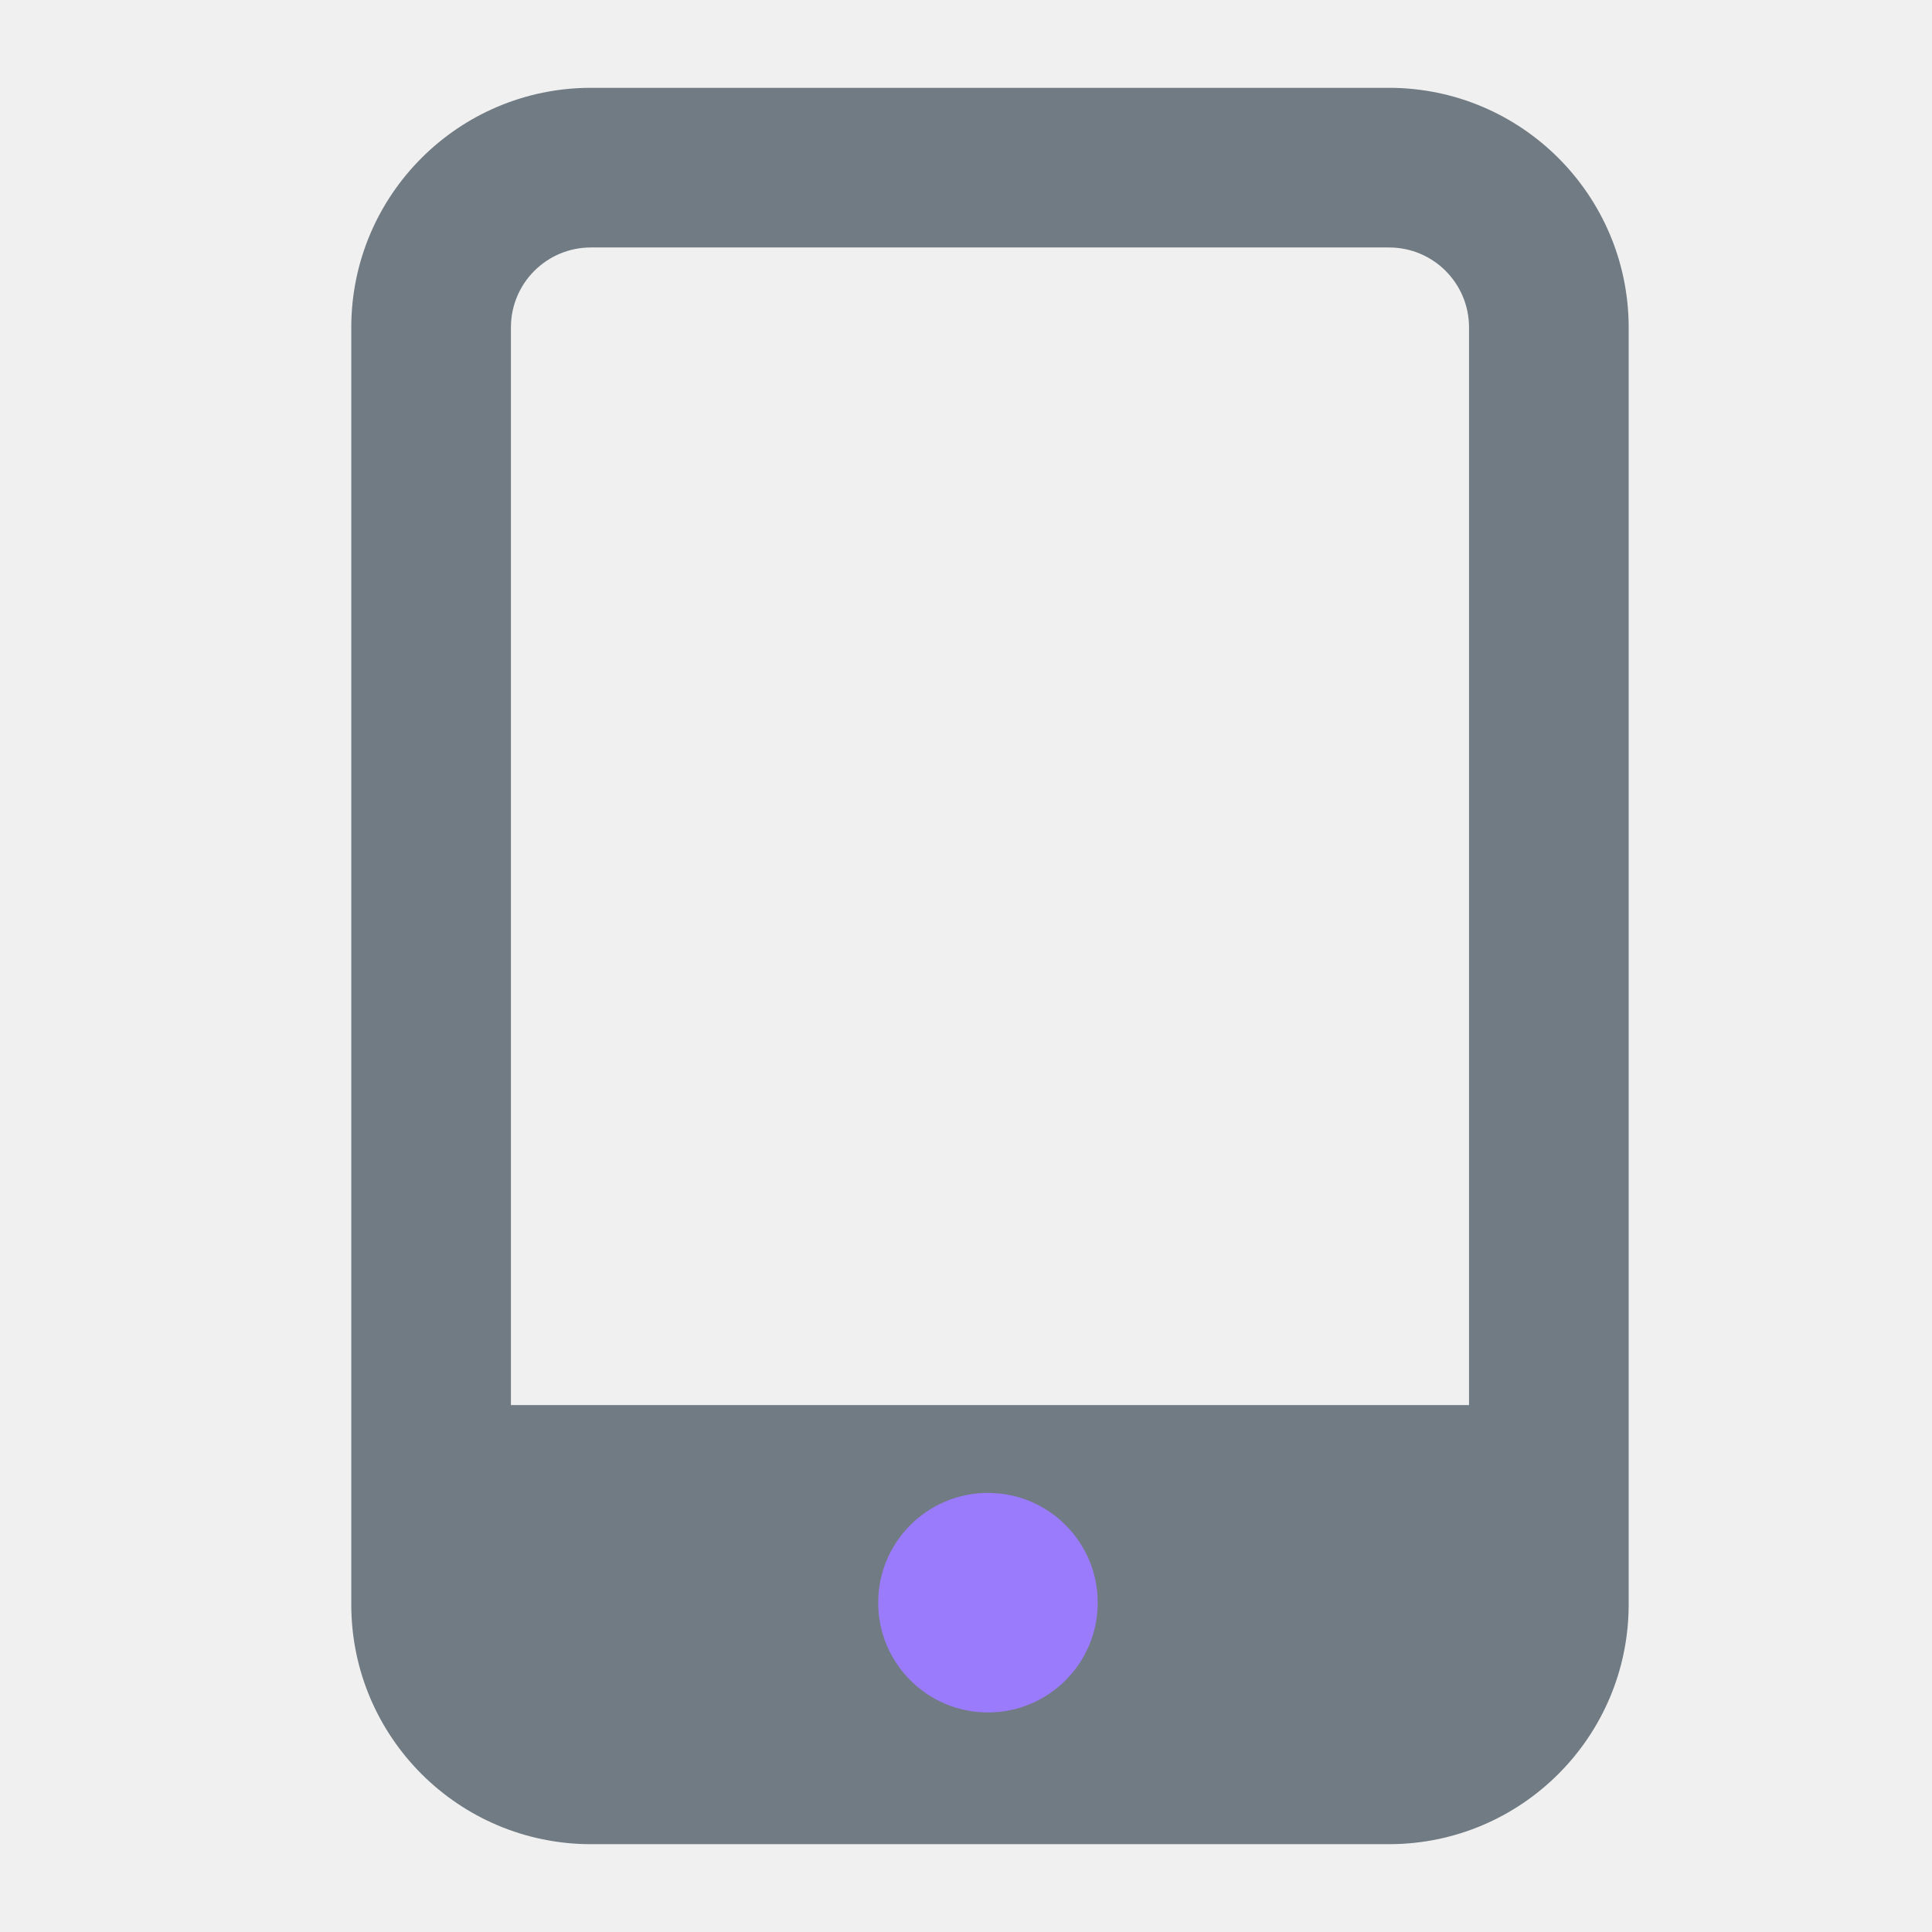
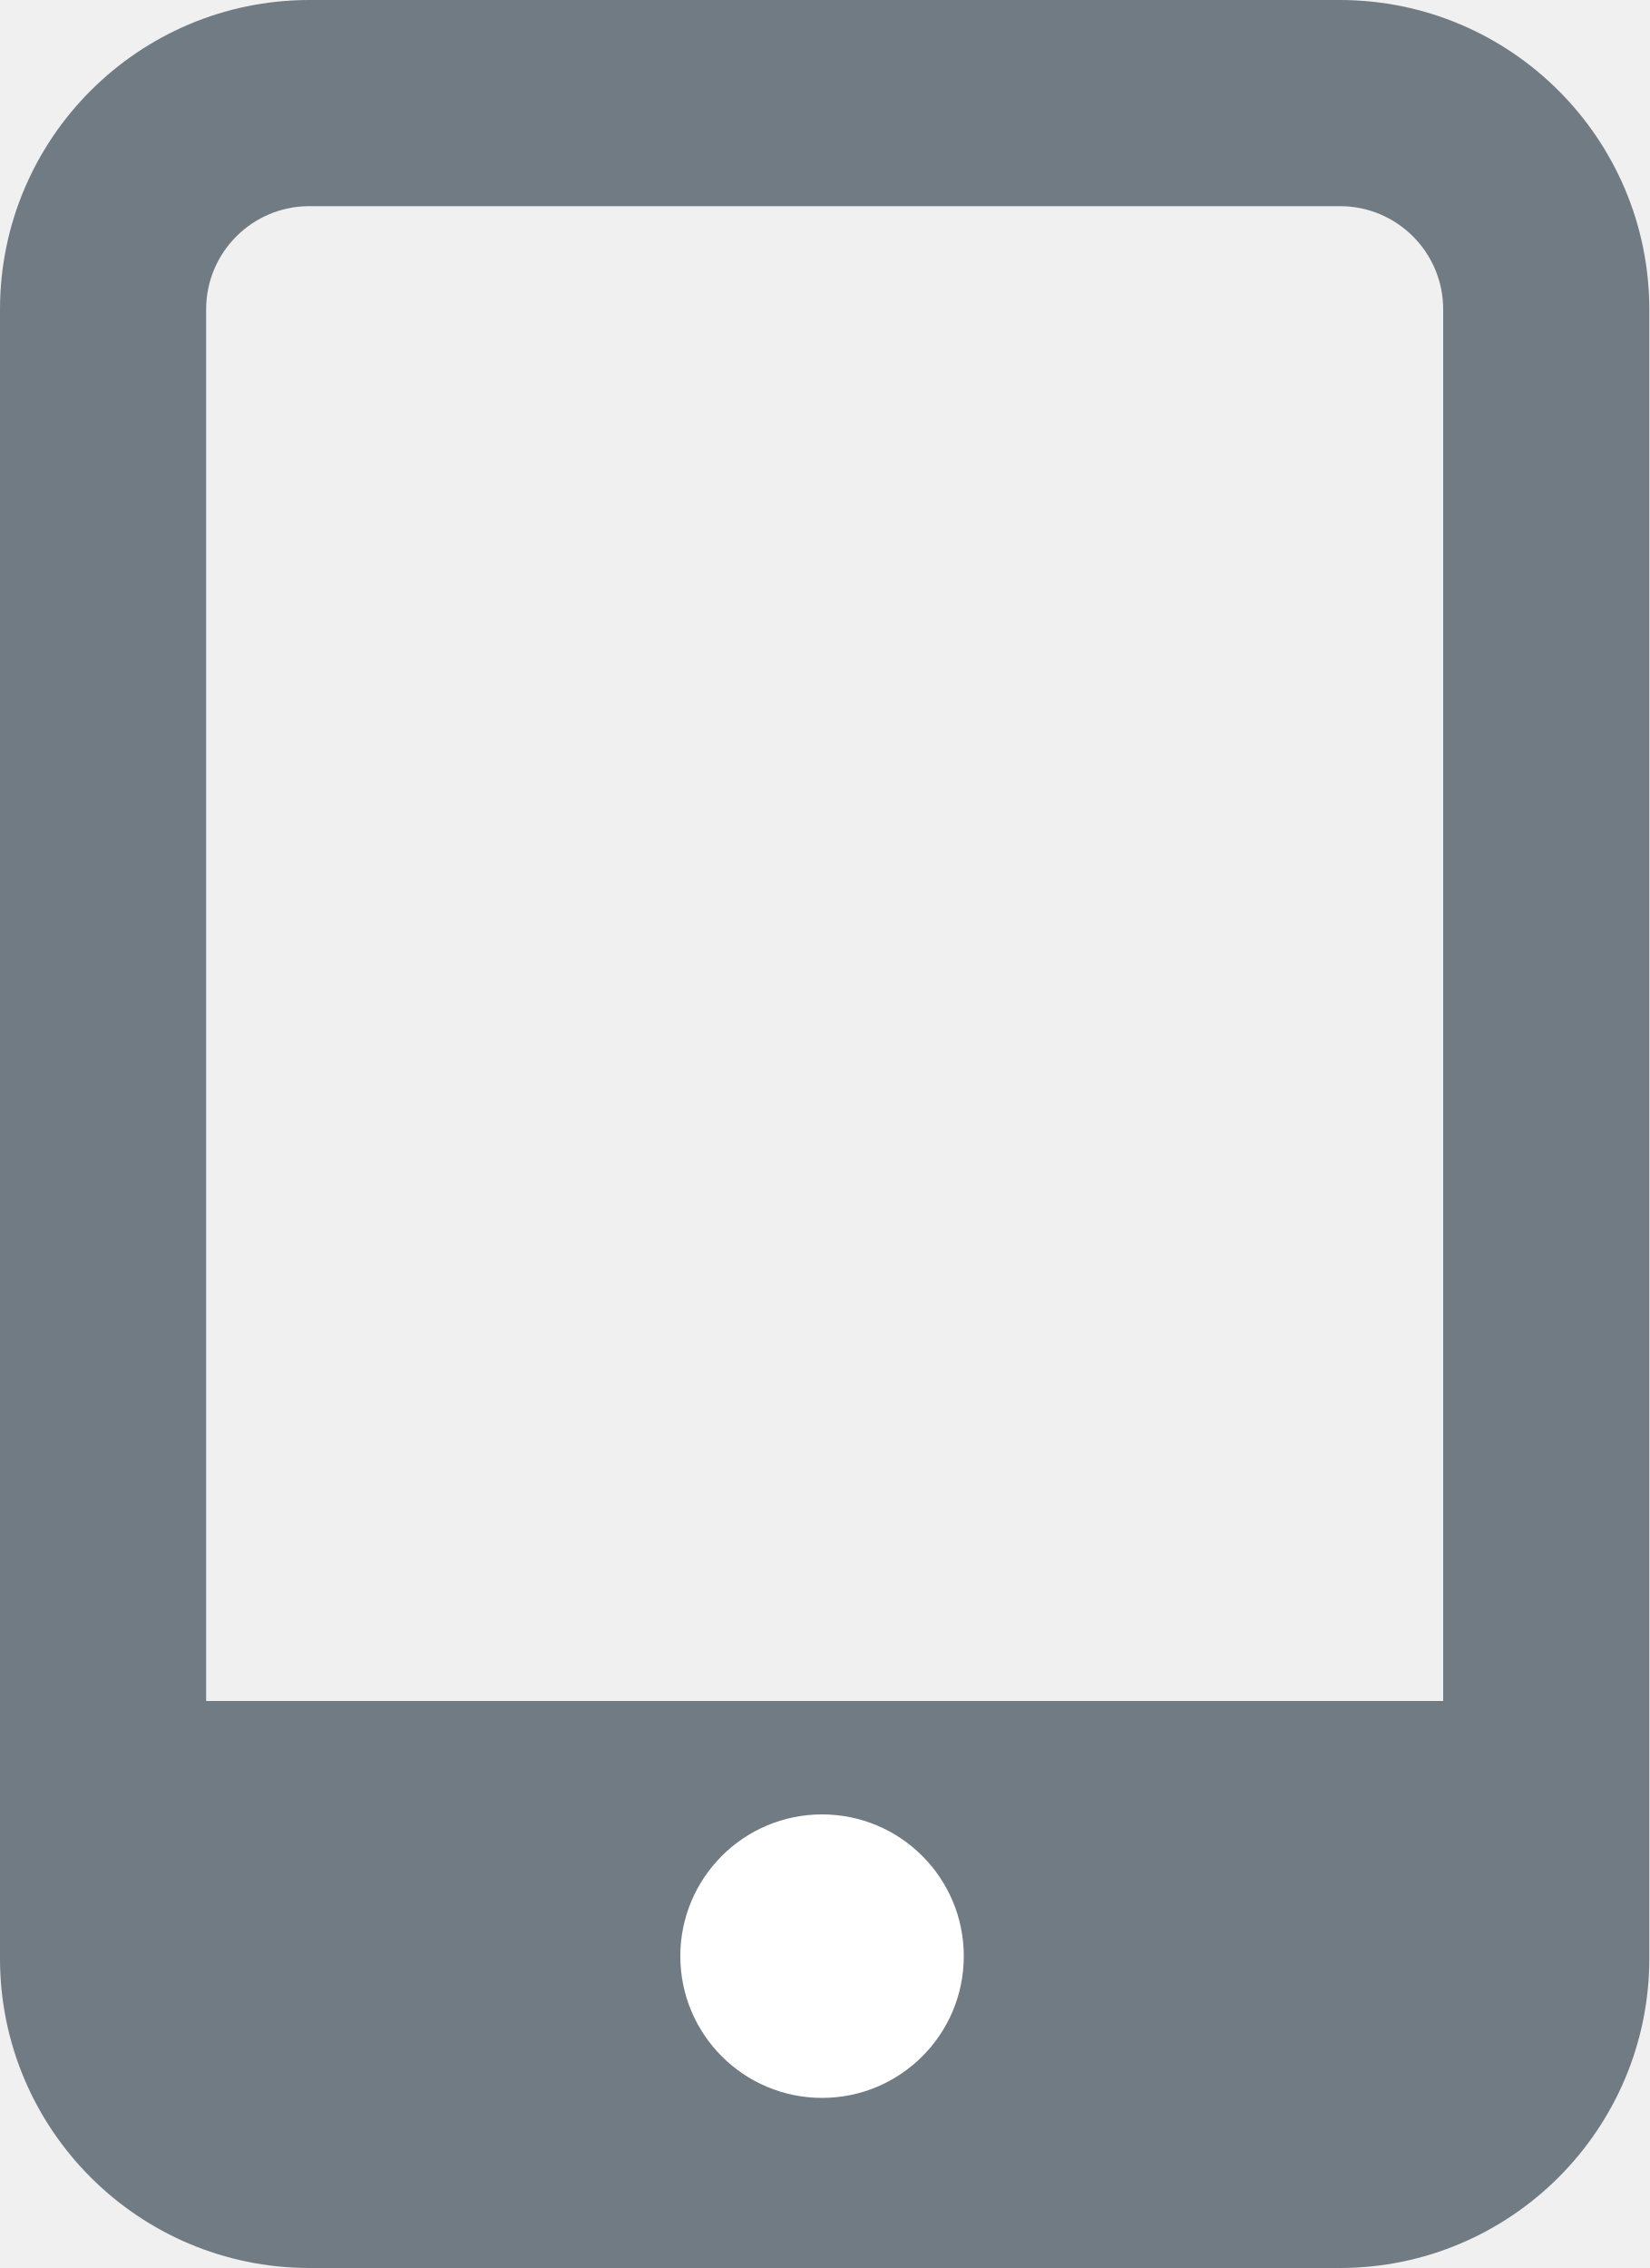
- <svg xmlns="http://www.w3.org/2000/svg" width="22" height="22" viewBox="0 0 22 22">
+ <svg xmlns="http://www.w3.org/2000/svg" width="14.546" height="20" viewBox="0 0 14.546 20">
  <defs>
    <style>
-             .cls-1{fill:none;opacity:0}.cls-2{fill:#717b83}.cls-3{fill:#9a7bfb}
+             .cls-1{fill:#717b83}.cls-2{fill:#fff}
        </style>
  </defs>
-   <g id="ic_smartphone" transform="translate(-25 -554)">
-     <path id="border" d="M0 0h22v22H0z" class="cls-1" transform="translate(25 554)" />
-     <g id="ic_smartphone-2" data-name="ic_smartphone" transform="translate(-14 6)">
-       <path id="Path_10155" d="M0 0h12.5v4H0z" class="cls-2" data-name="Path 10155" transform="translate(44 564)" />
-       <path id="Rectangle-path" d="M11.818 20H2.727A2.73 2.73 0 0 1 0 17.273V2.727A2.73 2.73 0 0 1 2.727 0h9.091a2.731 2.731 0 0 1 2.728 2.727v14.546A2.731 2.731 0 0 1 11.818 20zM2.727 1.818a.91.91 0 0 0-.909.909v14.546a.91.91 0 0 0 .909.909h9.091a.91.91 0 0 0 .91-.909V2.727a.91.91 0 0 0-.91-.909z" class="cls-2" transform="translate(43 549)" />
-       <path id="Path_10154" d="M1.25 0A1.25 1.25 0 1 1 0 1.25 1.25 1.25 0 0 1 1.25 0z" class="cls-3" data-name="Path 10154" transform="translate(49 565)" />
-     </g>
+   <g id="ic_smartphone" transform="translate(-43 -549)">
+     <path id="Path_10155" d="M0 0h12.5v4H0z" class="cls-1" data-name="Path 10155" transform="translate(44 564)" />
+     <path id="Rectangle-path" d="M11.818 20H2.727A2.73 2.73 0 0 1 0 17.273V2.727A2.73 2.73 0 0 1 2.727 0h9.091a2.731 2.731 0 0 1 2.728 2.727v14.546A2.731 2.731 0 0 1 11.818 20zM2.727 1.818a.91.91 0 0 0-.909.909v14.546a.91.91 0 0 0 .909.909h9.091a.91.91 0 0 0 .91-.909V2.727a.91.91 0 0 0-.91-.909z" class="cls-1" transform="translate(43 549)" />
+     <path id="Path_10154" d="M1.25 0A1.25 1.25 0 1 1 0 1.25 1.25 1.25 0 0 1 1.25 0z" class="cls-2" data-name="Path 10154" transform="translate(49 565)" />
  </g>
</svg>
